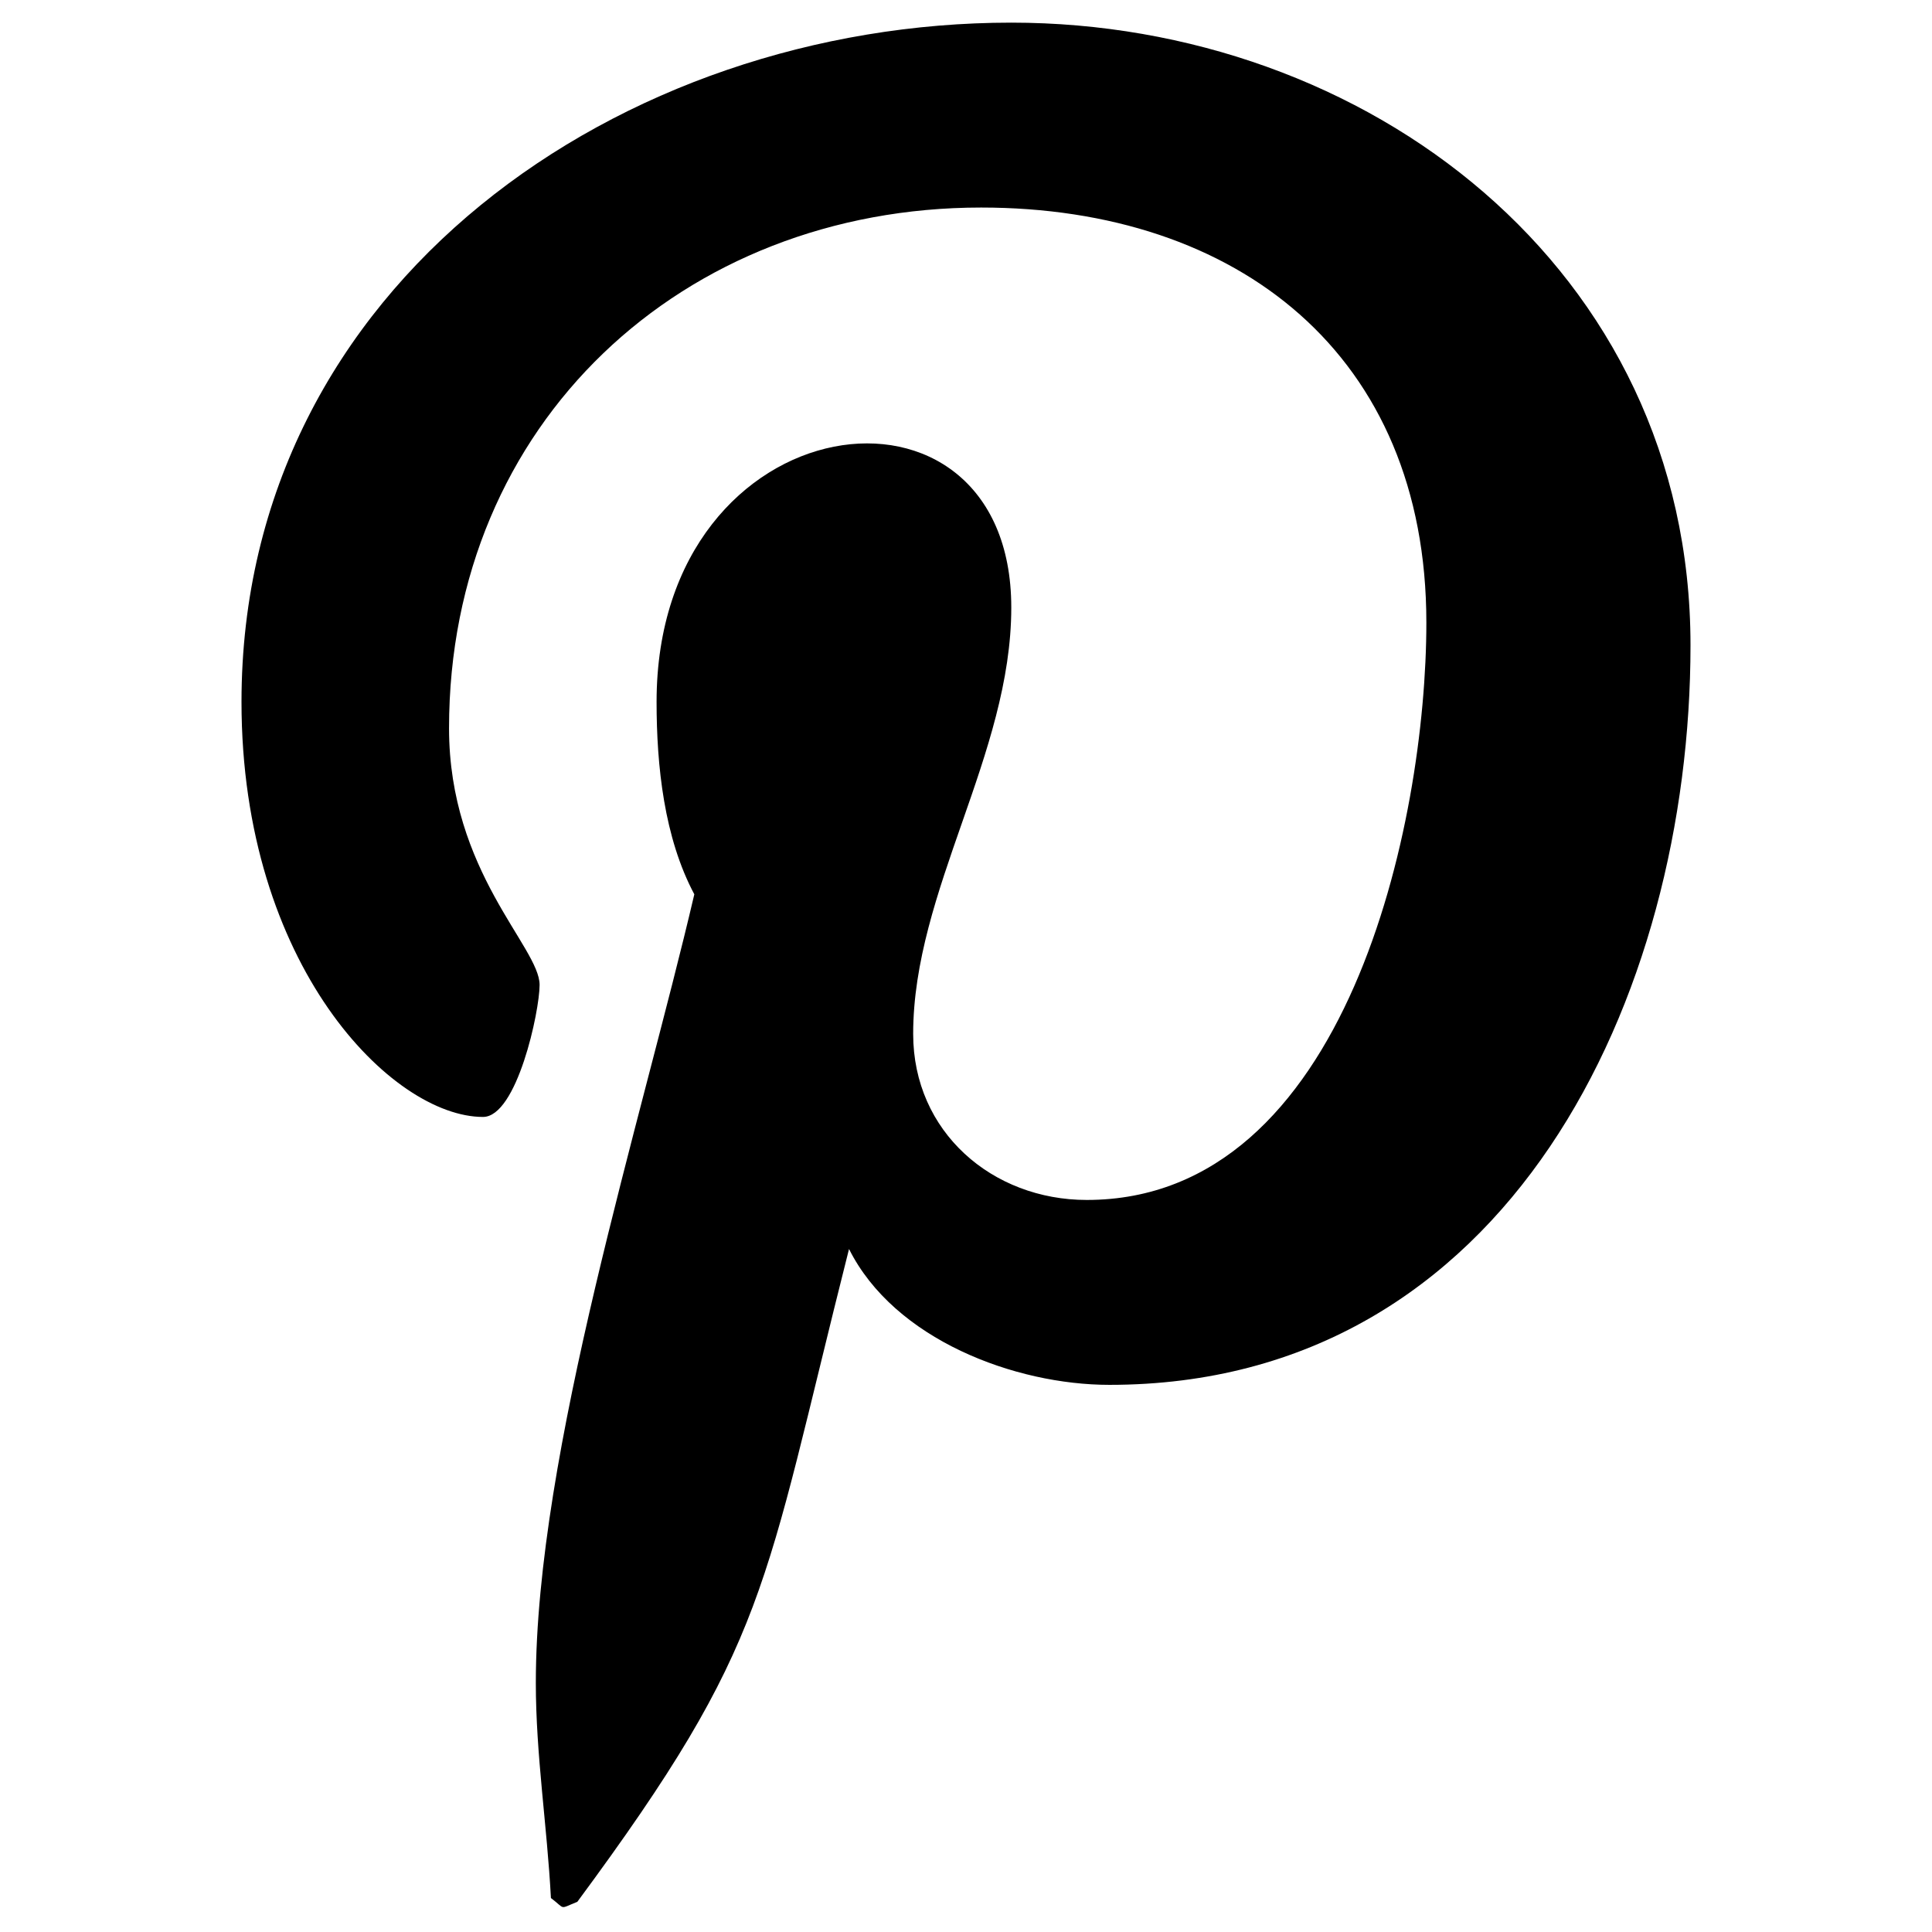
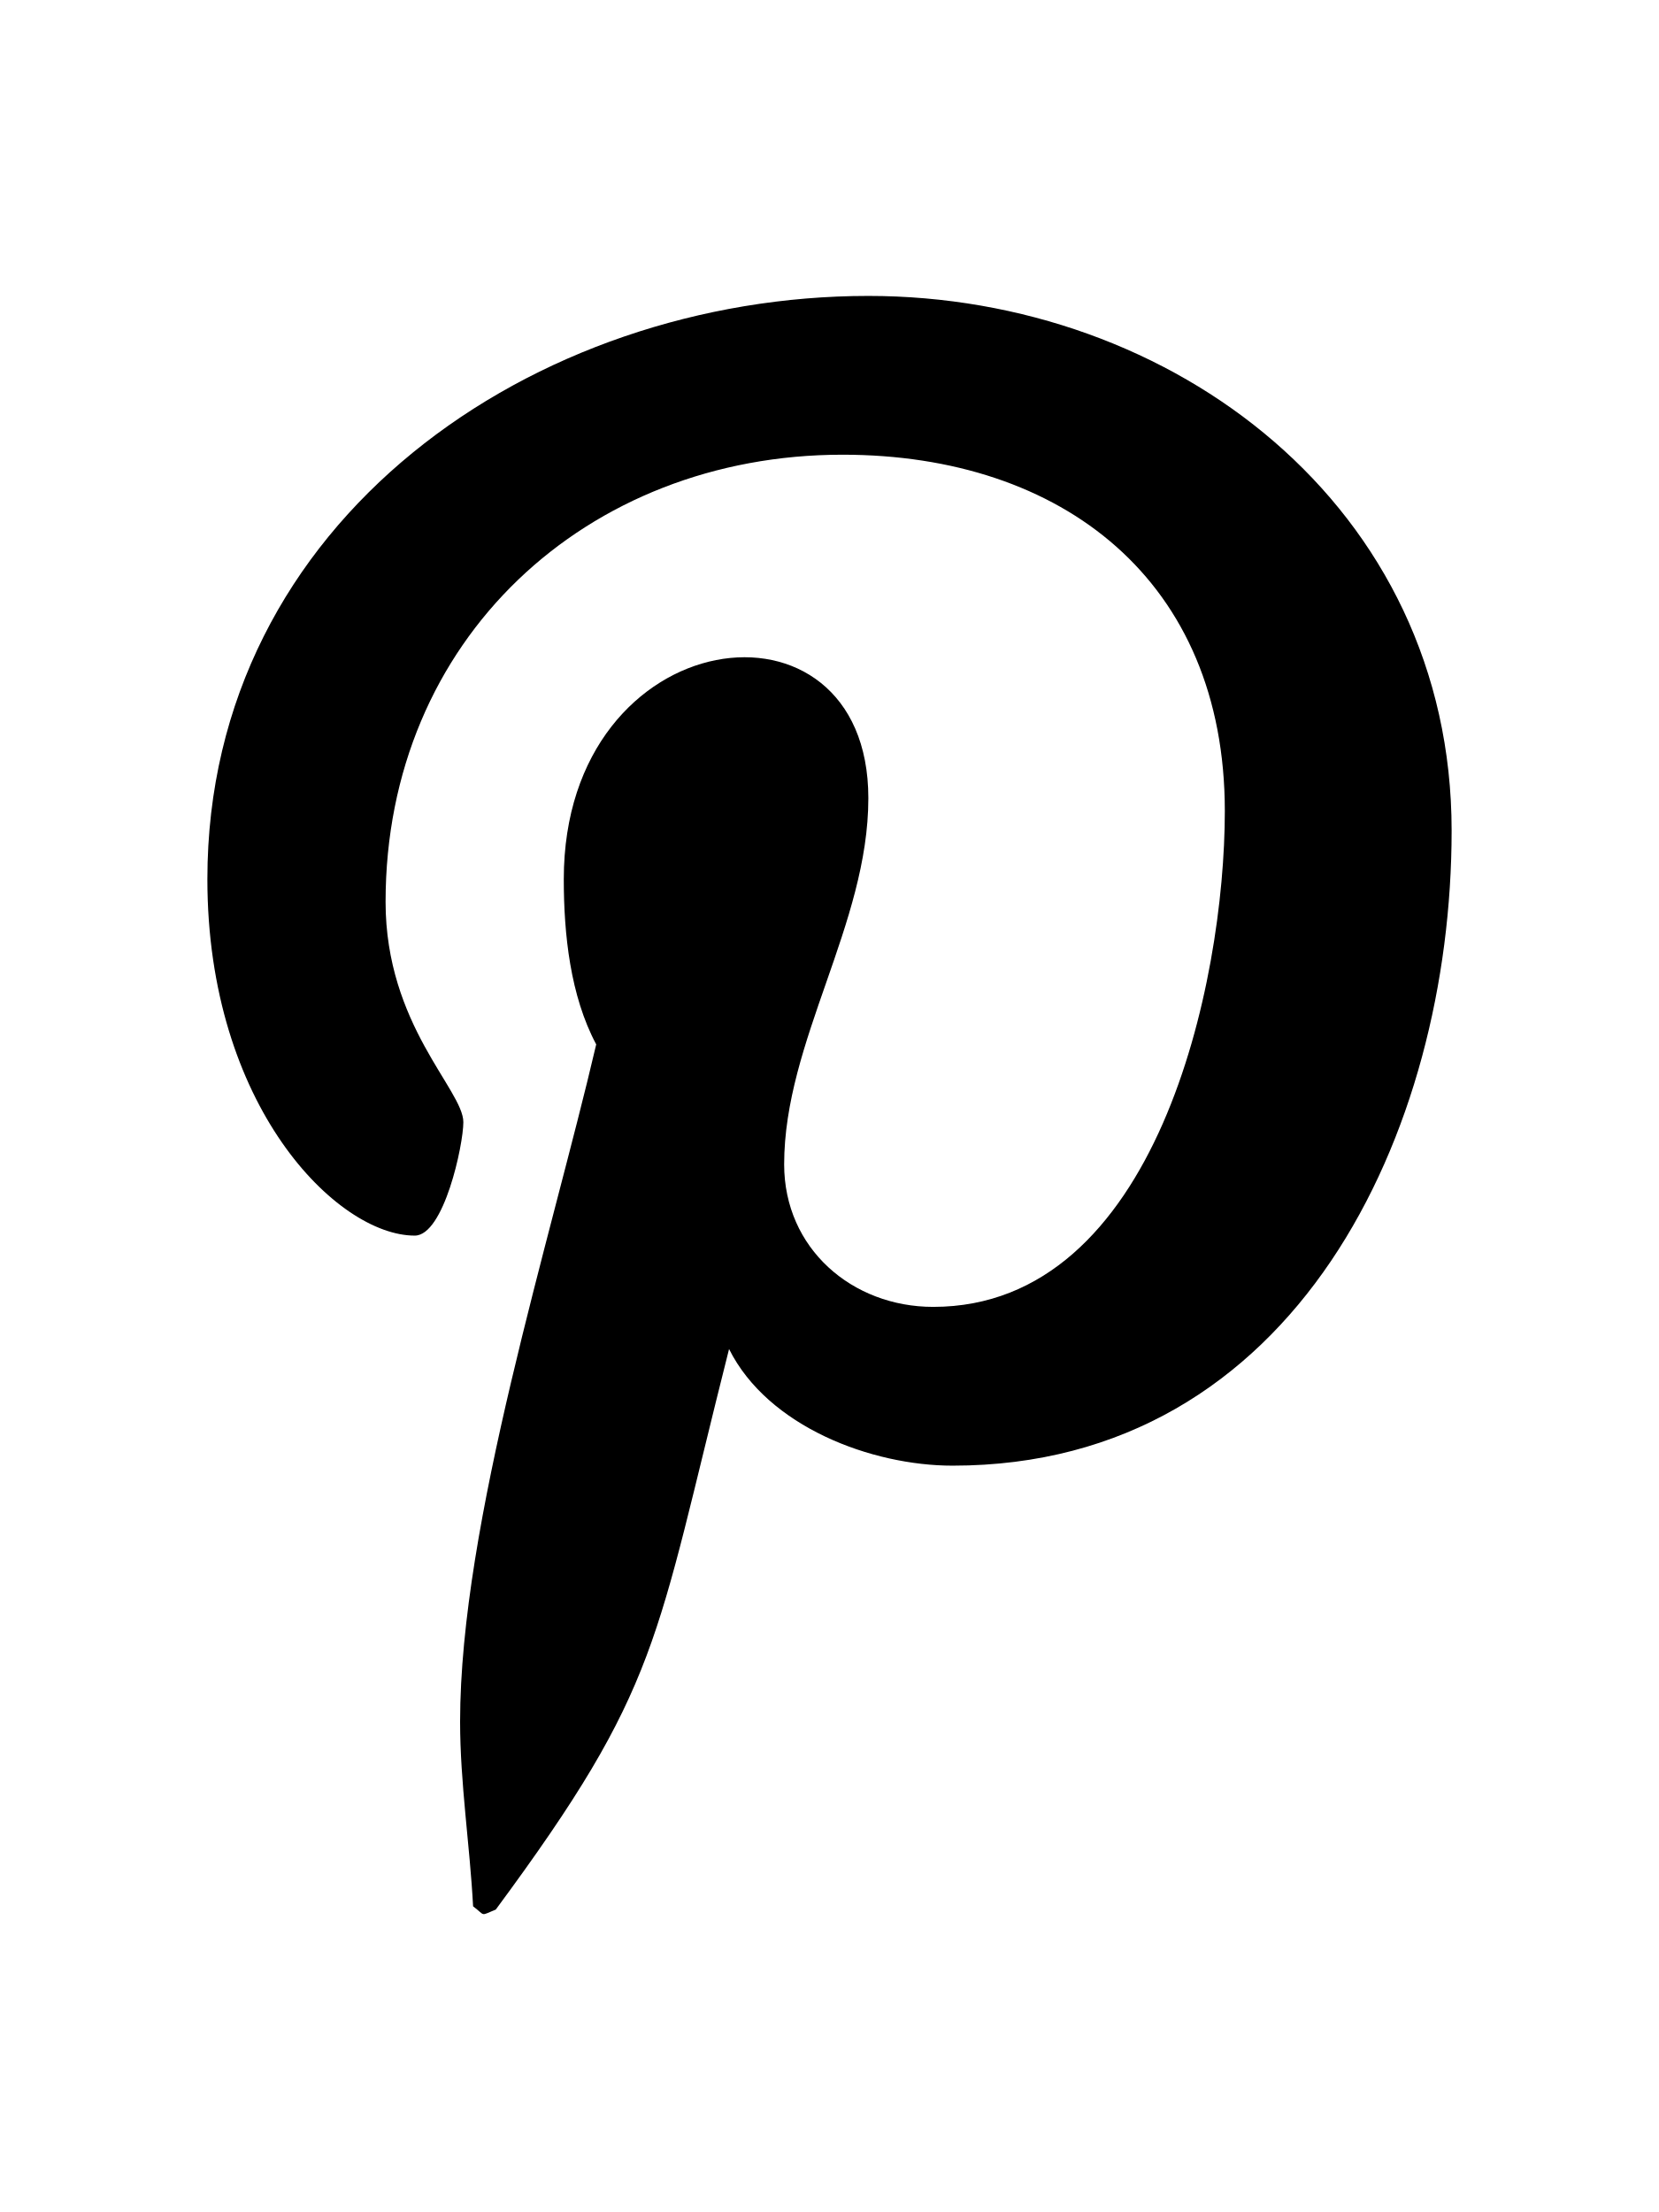
- <svg xmlns="http://www.w3.org/2000/svg" aria-hidden="true" fill="currentColor" viewBox="0 0 512 512" class="w-5 h-5">
-   <path d="M268 6C165 6 64 75 64 186c0 70 40 110 64 110 9 0 15-28 15-35 0-10-24-30-24-68 0-81 62-138 141-138 68 0 118 39 118 110 0 53-21 153-90 153-25 0-46-18-46-44 0-38 26-74 26-113 0-67-94-55-94 25 0 17 2 36 10 51-14 60-42 148-42 209 0 19 3 38 4 57 4 3 2 3 7 1 51-69 49-82 72-173 12 24 44 36 69 36 106 0 154-103 154-196C448 71 362 6 268 6z">
-   </path>
+ <svg xmlns="http://www.w3.org/2000/svg" class="w-5 h-5" width="24" height="24pt" viewBox="0 0 24 24" fill="currentColor">
+   <path d="M 12.562 0.281 C 7.734 0.281 3 3.516 3 8.719 C 3 12 4.875 13.875 6 13.875 C 6.422 13.875 6.703 12.562 6.703 12.234 C 6.703 11.766 5.578 10.828 5.578 9.047 C 5.578 5.25 8.484 2.578 12.188 2.578 C 15.375 2.578 17.719 4.406 17.719 7.734 C 17.719 10.219 16.734 14.906 13.5 14.906 C 12.328 14.906 11.344 14.062 11.344 12.844 C 11.344 11.062 12.562 9.375 12.562 7.547 C 12.562 4.406 8.156 4.969 8.156 8.719 C 8.156 9.516 8.25 10.406 8.625 11.109 C 7.969 13.922 6.656 18.047 6.656 20.906 C 6.656 21.797 6.797 22.688 6.844 23.578 C 7.031 23.719 6.938 23.719 7.172 23.625 C 9.562 20.391 9.469 19.781 10.547 15.516 C 11.109 16.641 12.609 17.203 13.781 17.203 C 18.75 17.203 21 12.375 21 8.016 C 21 3.328 16.969 0.281 12.562 0.281 Z M 12.562 0.281 " />
</svg>
